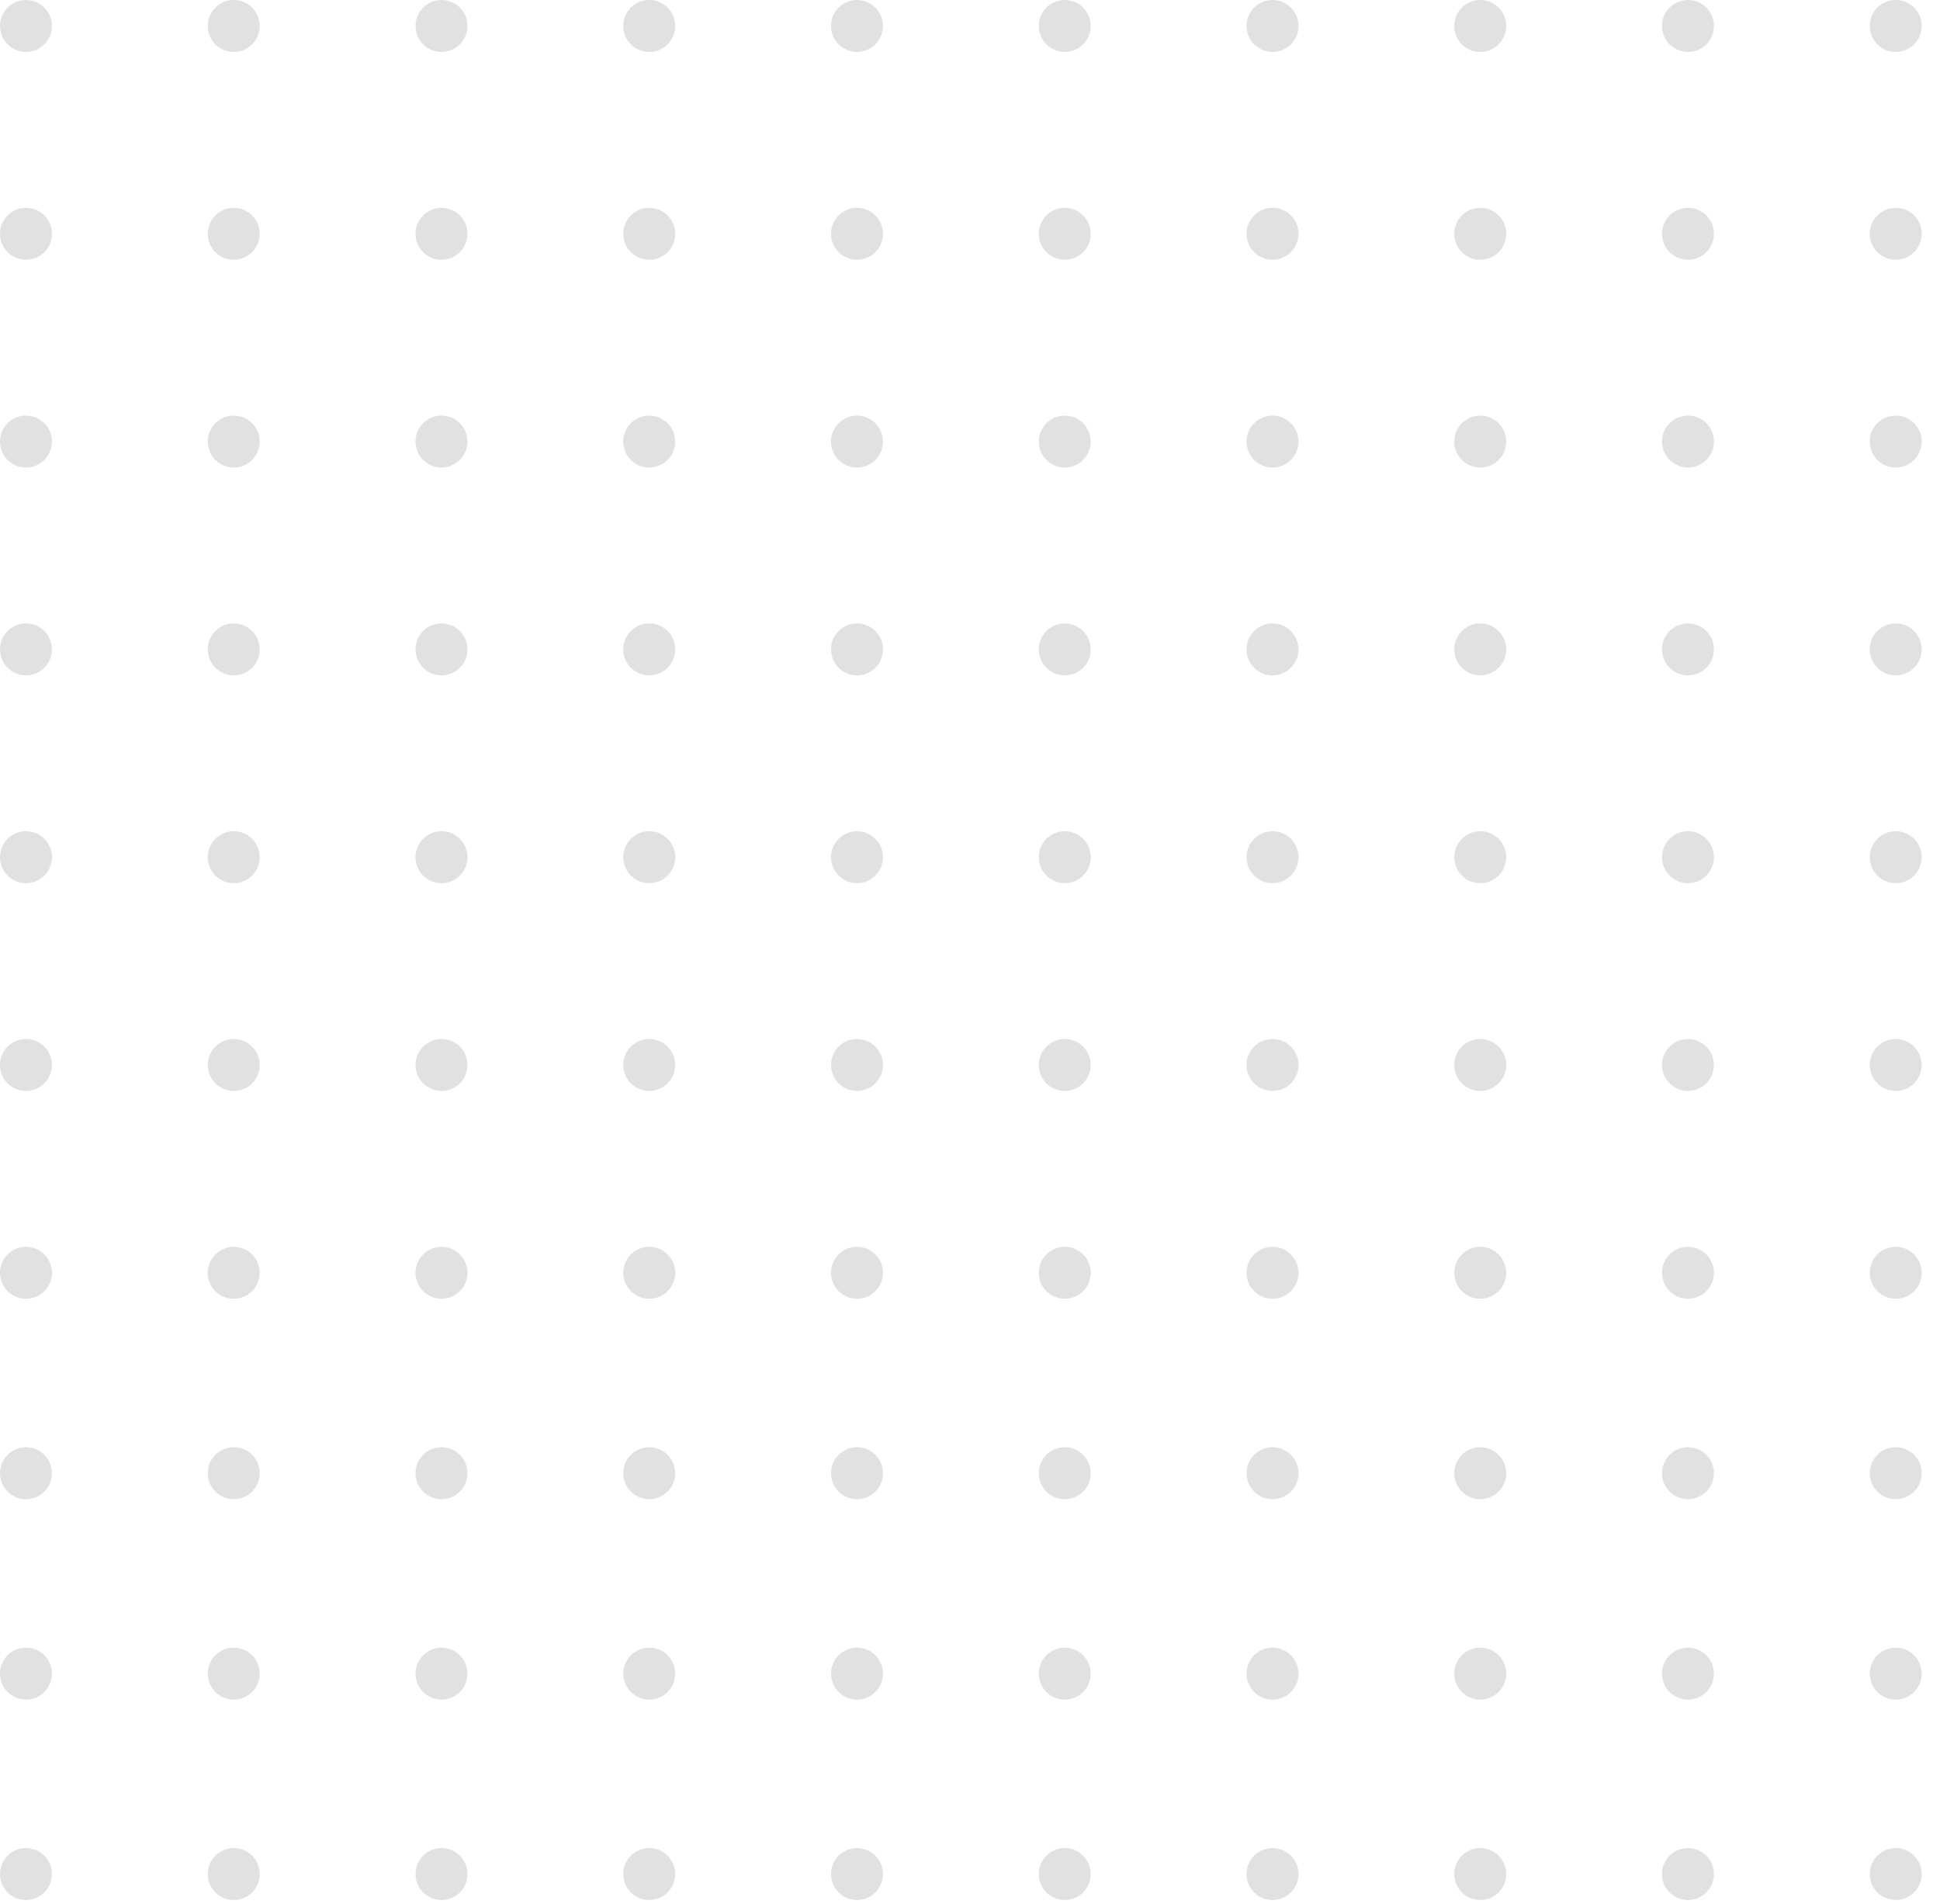
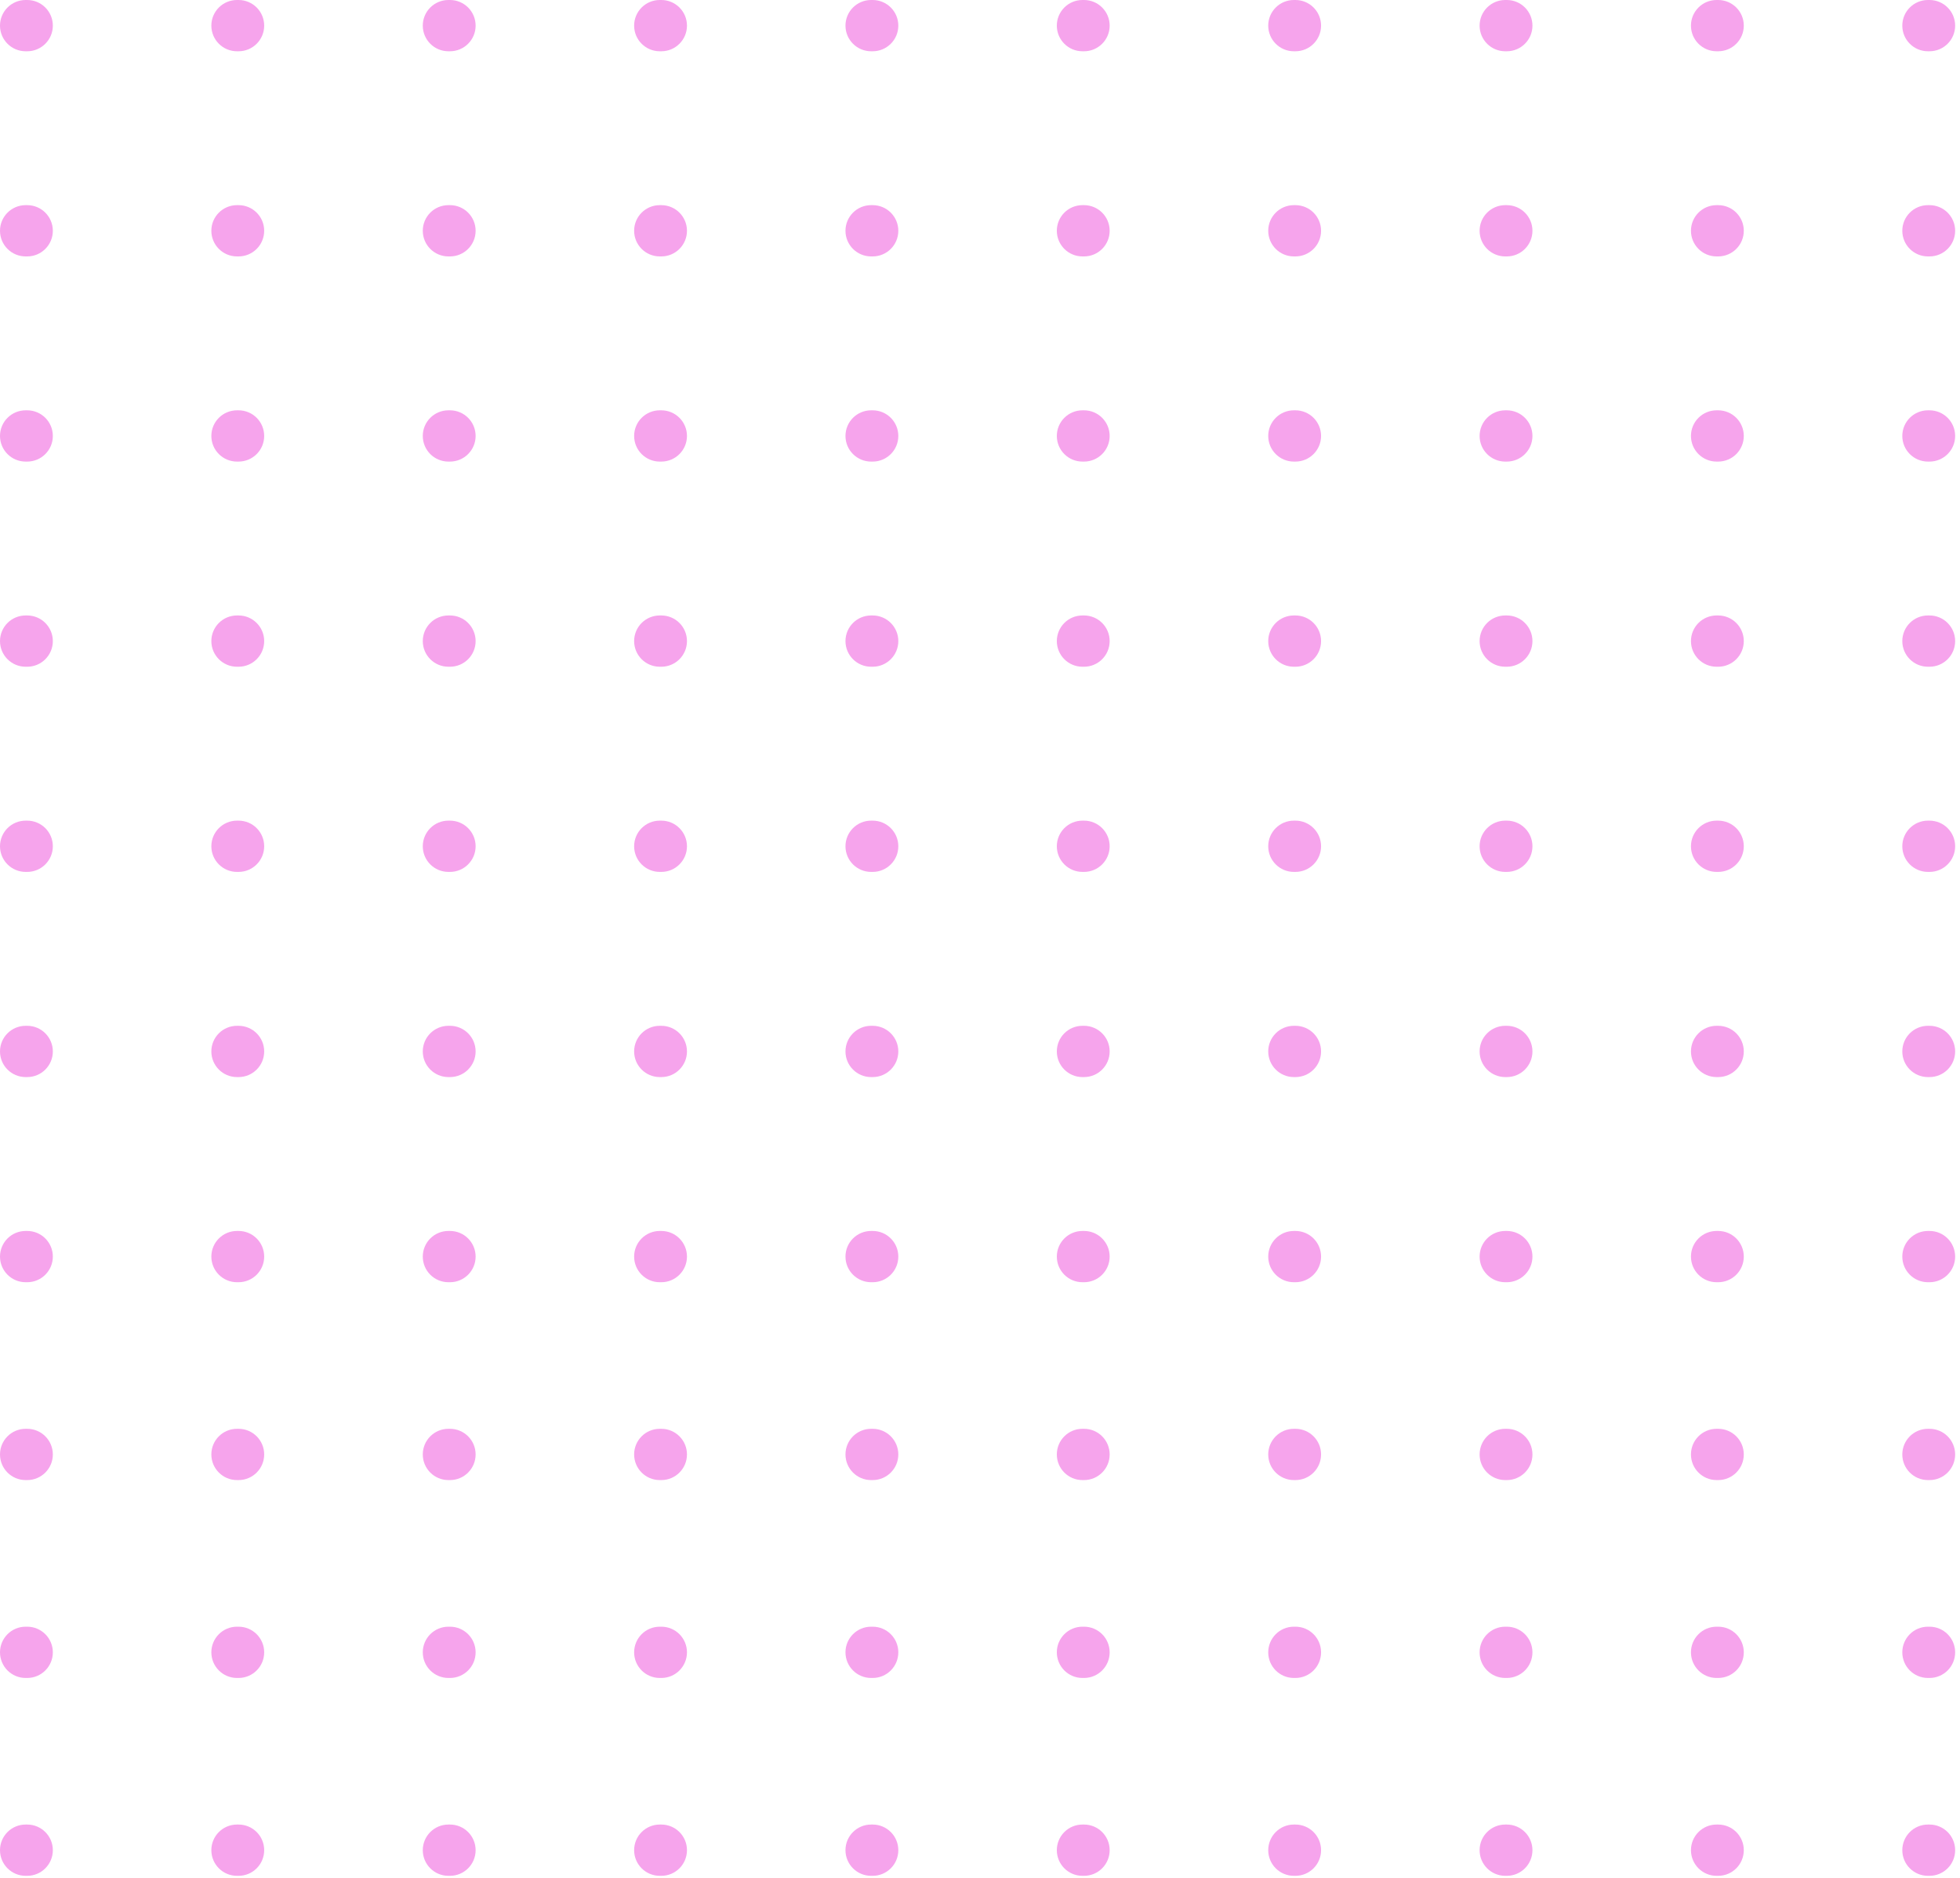
- <svg xmlns="http://www.w3.org/2000/svg" width="53" height="52" viewBox="0 0 53 52" fill="none">
-   <rect width="1.419" height="1.419" rx="0.709" fill="#C4C4C4" fill-opacity="0.5" />
-   <rect x="5.676" width="1.419" height="1.419" rx="0.709" fill="#C4C4C4" fill-opacity="0.5" />
-   <rect x="11.352" width="1.419" height="1.419" rx="0.709" fill="#C4C4C4" fill-opacity="0.5" />
-   <rect x="17.027" width="1.419" height="1.419" rx="0.709" fill="#C4C4C4" fill-opacity="0.5" />
-   <rect x="22.703" width="1.419" height="1.419" rx="0.709" fill="#C4C4C4" fill-opacity="0.5" />
-   <rect x="28.379" width="1.419" height="1.419" rx="0.709" fill="#C4C4C4" fill-opacity="0.5" />
-   <rect x="34.055" width="1.419" height="1.419" rx="0.709" fill="#C4C4C4" fill-opacity="0.5" />
-   <rect x="39.73" width="1.419" height="1.419" rx="0.709" fill="#C4C4C4" fill-opacity="0.5" />
-   <rect x="45.405" width="1.419" height="1.419" rx="0.709" fill="#C4C4C4" fill-opacity="0.5" />
-   <rect x="51.081" width="1.419" height="1.419" rx="0.709" fill="#C4C4C4" fill-opacity="0.5" />
-   <rect y="5.676" width="1.419" height="1.419" rx="0.709" fill="#C4C4C4" fill-opacity="0.5" />
-   <rect x="5.676" y="5.676" width="1.419" height="1.419" rx="0.709" fill="#C4C4C4" fill-opacity="0.5" />
-   <rect x="11.352" y="5.676" width="1.419" height="1.419" rx="0.709" fill="#C4C4C4" fill-opacity="0.5" />
-   <rect x="17.027" y="5.676" width="1.419" height="1.419" rx="0.709" fill="#C4C4C4" fill-opacity="0.5" />
-   <rect x="22.703" y="5.676" width="1.419" height="1.419" rx="0.709" fill="#C4C4C4" fill-opacity="0.5" />
-   <rect x="28.379" y="5.676" width="1.419" height="1.419" rx="0.709" fill="#C4C4C4" fill-opacity="0.5" />
-   <rect x="34.055" y="5.676" width="1.419" height="1.419" rx="0.709" fill="#C4C4C4" fill-opacity="0.5" />
-   <rect x="39.73" y="5.676" width="1.419" height="1.419" rx="0.709" fill="#C4C4C4" fill-opacity="0.5" />
-   <rect x="45.405" y="5.676" width="1.419" height="1.419" rx="0.709" fill="#C4C4C4" fill-opacity="0.5" />
-   <rect x="51.081" y="5.676" width="1.419" height="1.419" rx="0.709" fill="#C4C4C4" fill-opacity="0.5" />
-   <rect y="11.351" width="1.419" height="1.419" rx="0.709" fill="#C4C4C4" fill-opacity="0.5" />
-   <rect x="5.676" y="11.351" width="1.419" height="1.419" rx="0.709" fill="#C4C4C4" fill-opacity="0.5" />
-   <rect x="11.352" y="11.351" width="1.419" height="1.419" rx="0.709" fill="#C4C4C4" fill-opacity="0.5" />
-   <rect x="17.027" y="11.351" width="1.419" height="1.419" rx="0.709" fill="#C4C4C4" fill-opacity="0.5" />
-   <rect x="22.703" y="11.351" width="1.419" height="1.419" rx="0.709" fill="#C4C4C4" fill-opacity="0.5" />
-   <rect x="28.379" y="11.351" width="1.419" height="1.419" rx="0.709" fill="#C4C4C4" fill-opacity="0.5" />
-   <rect x="34.055" y="11.351" width="1.419" height="1.419" rx="0.709" fill="#C4C4C4" fill-opacity="0.5" />
-   <rect x="39.73" y="11.351" width="1.419" height="1.419" rx="0.709" fill="#C4C4C4" fill-opacity="0.5" />
-   <rect x="45.405" y="11.351" width="1.419" height="1.419" rx="0.709" fill="#C4C4C4" fill-opacity="0.5" />
-   <rect x="51.081" y="11.351" width="1.419" height="1.419" rx="0.709" fill="#C4C4C4" fill-opacity="0.5" />
-   <rect y="17.027" width="1.419" height="1.419" rx="0.709" fill="#C4C4C4" fill-opacity="0.5" />
-   <rect x="5.676" y="17.027" width="1.419" height="1.419" rx="0.709" fill="#C4C4C4" fill-opacity="0.5" />
-   <rect x="11.352" y="17.027" width="1.419" height="1.419" rx="0.709" fill="#C4C4C4" fill-opacity="0.5" />
-   <rect x="17.027" y="17.027" width="1.419" height="1.419" rx="0.709" fill="#C4C4C4" fill-opacity="0.5" />
-   <rect x="22.703" y="17.027" width="1.419" height="1.419" rx="0.709" fill="#C4C4C4" fill-opacity="0.5" />
-   <rect x="28.379" y="17.027" width="1.419" height="1.419" rx="0.709" fill="#C4C4C4" fill-opacity="0.5" />
-   <rect x="34.055" y="17.027" width="1.419" height="1.419" rx="0.709" fill="#C4C4C4" fill-opacity="0.5" />
-   <rect x="39.73" y="17.027" width="1.419" height="1.419" rx="0.709" fill="#C4C4C4" fill-opacity="0.5" />
-   <rect x="45.405" y="17.027" width="1.419" height="1.419" rx="0.709" fill="#C4C4C4" fill-opacity="0.5" />
-   <rect x="51.081" y="17.027" width="1.419" height="1.419" rx="0.709" fill="#C4C4C4" fill-opacity="0.5" />
-   <rect y="22.703" width="1.419" height="1.419" rx="0.709" fill="#C4C4C4" fill-opacity="0.5" />
-   <rect x="5.676" y="22.703" width="1.419" height="1.419" rx="0.709" fill="#C4C4C4" fill-opacity="0.5" />
-   <rect x="11.352" y="22.703" width="1.419" height="1.419" rx="0.709" fill="#C4C4C4" fill-opacity="0.5" />
-   <rect x="17.027" y="22.703" width="1.419" height="1.419" rx="0.709" fill="#C4C4C4" fill-opacity="0.5" />
-   <rect x="22.703" y="22.703" width="1.419" height="1.419" rx="0.709" fill="#C4C4C4" fill-opacity="0.5" />
-   <rect x="28.379" y="22.703" width="1.419" height="1.419" rx="0.709" fill="#C4C4C4" fill-opacity="0.5" />
-   <rect x="34.055" y="22.703" width="1.419" height="1.419" rx="0.709" fill="#C4C4C4" fill-opacity="0.5" />
-   <rect x="39.73" y="22.703" width="1.419" height="1.419" rx="0.709" fill="#C4C4C4" fill-opacity="0.5" />
-   <rect x="45.405" y="22.703" width="1.419" height="1.419" rx="0.709" fill="#C4C4C4" fill-opacity="0.5" />
-   <rect x="51.081" y="22.703" width="1.419" height="1.419" rx="0.709" fill="#C4C4C4" fill-opacity="0.5" />
-   <rect y="28.378" width="1.419" height="1.419" rx="0.709" fill="#C4C4C4" fill-opacity="0.5" />
-   <rect x="5.676" y="28.378" width="1.419" height="1.419" rx="0.709" fill="#C4C4C4" fill-opacity="0.5" />
-   <rect x="11.352" y="28.378" width="1.419" height="1.419" rx="0.709" fill="#C4C4C4" fill-opacity="0.5" />
-   <rect x="17.027" y="28.378" width="1.419" height="1.419" rx="0.709" fill="#C4C4C4" fill-opacity="0.5" />
-   <rect x="22.703" y="28.378" width="1.419" height="1.419" rx="0.709" fill="#C4C4C4" fill-opacity="0.5" />
-   <rect x="28.379" y="28.378" width="1.419" height="1.419" rx="0.709" fill="#C4C4C4" fill-opacity="0.5" />
-   <rect x="34.055" y="28.378" width="1.419" height="1.419" rx="0.709" fill="#C4C4C4" fill-opacity="0.5" />
-   <rect x="39.73" y="28.378" width="1.419" height="1.419" rx="0.709" fill="#C4C4C4" fill-opacity="0.5" />
-   <rect x="45.405" y="28.378" width="1.419" height="1.419" rx="0.709" fill="#C4C4C4" fill-opacity="0.5" />
-   <rect x="51.081" y="28.378" width="1.419" height="1.419" rx="0.709" fill="#C4C4C4" fill-opacity="0.5" />
-   <rect y="34.054" width="1.419" height="1.419" rx="0.709" fill="#C4C4C4" fill-opacity="0.5" />
-   <rect y="39.528" width="1.419" height="1.419" rx="0.709" fill="#C4C4C4" fill-opacity="0.5" />
-   <rect y="45.002" width="1.419" height="1.419" rx="0.709" fill="#C4C4C4" fill-opacity="0.5" />
-   <rect y="50.476" width="1.419" height="1.419" rx="0.709" fill="#C4C4C4" fill-opacity="0.5" />
-   <rect x="5.676" y="34.054" width="1.419" height="1.419" rx="0.709" fill="#C4C4C4" fill-opacity="0.5" />
-   <rect x="5.676" y="39.528" width="1.419" height="1.419" rx="0.709" fill="#C4C4C4" fill-opacity="0.5" />
-   <rect x="5.676" y="45.002" width="1.419" height="1.419" rx="0.709" fill="#C4C4C4" fill-opacity="0.5" />
-   <rect x="5.676" y="50.476" width="1.419" height="1.419" rx="0.709" fill="#C4C4C4" fill-opacity="0.5" />
-   <rect x="11.352" y="34.054" width="1.419" height="1.419" rx="0.709" fill="#C4C4C4" fill-opacity="0.5" />
-   <rect x="11.352" y="39.528" width="1.419" height="1.419" rx="0.709" fill="#C4C4C4" fill-opacity="0.5" />
-   <rect x="11.352" y="45.002" width="1.419" height="1.419" rx="0.709" fill="#C4C4C4" fill-opacity="0.5" />
-   <rect x="11.352" y="50.476" width="1.419" height="1.419" rx="0.709" fill="#C4C4C4" fill-opacity="0.5" />
-   <rect x="17.027" y="34.054" width="1.419" height="1.419" rx="0.709" fill="#C4C4C4" fill-opacity="0.5" />
-   <rect x="17.027" y="39.528" width="1.419" height="1.419" rx="0.709" fill="#C4C4C4" fill-opacity="0.5" />
-   <rect x="17.027" y="45.002" width="1.419" height="1.419" rx="0.709" fill="#C4C4C4" fill-opacity="0.5" />
-   <rect x="17.027" y="50.476" width="1.419" height="1.419" rx="0.709" fill="#C4C4C4" fill-opacity="0.5" />
-   <rect x="22.703" y="34.054" width="1.419" height="1.419" rx="0.709" fill="#C4C4C4" fill-opacity="0.5" />
-   <rect x="22.703" y="39.528" width="1.419" height="1.419" rx="0.709" fill="#C4C4C4" fill-opacity="0.5" />
-   <rect x="22.703" y="45.002" width="1.419" height="1.419" rx="0.709" fill="#C4C4C4" fill-opacity="0.5" />
-   <rect x="22.703" y="50.476" width="1.419" height="1.419" rx="0.709" fill="#C4C4C4" fill-opacity="0.5" />
-   <rect x="28.379" y="34.054" width="1.419" height="1.419" rx="0.709" fill="#C4C4C4" fill-opacity="0.5" />
-   <rect x="28.379" y="39.528" width="1.419" height="1.419" rx="0.709" fill="#C4C4C4" fill-opacity="0.5" />
-   <rect x="28.379" y="45.002" width="1.419" height="1.419" rx="0.709" fill="#C4C4C4" fill-opacity="0.5" />
-   <rect x="28.379" y="50.476" width="1.419" height="1.419" rx="0.709" fill="#C4C4C4" fill-opacity="0.5" />
-   <rect x="34.055" y="34.054" width="1.419" height="1.419" rx="0.709" fill="#C4C4C4" fill-opacity="0.5" />
-   <rect x="34.055" y="39.528" width="1.419" height="1.419" rx="0.709" fill="#C4C4C4" fill-opacity="0.5" />
-   <rect x="34.055" y="45.002" width="1.419" height="1.419" rx="0.709" fill="#C4C4C4" fill-opacity="0.5" />
-   <rect x="34.055" y="50.476" width="1.419" height="1.419" rx="0.709" fill="#C4C4C4" fill-opacity="0.5" />
-   <rect x="39.73" y="34.054" width="1.419" height="1.419" rx="0.709" fill="#C4C4C4" fill-opacity="0.5" />
-   <rect x="39.73" y="39.528" width="1.419" height="1.419" rx="0.709" fill="#C4C4C4" fill-opacity="0.5" />
-   <rect x="39.73" y="45.002" width="1.419" height="1.419" rx="0.709" fill="#C4C4C4" fill-opacity="0.5" />
-   <rect x="39.73" y="50.476" width="1.419" height="1.419" rx="0.709" fill="#C4C4C4" fill-opacity="0.5" />
-   <rect x="45.405" y="34.054" width="1.419" height="1.419" rx="0.709" fill="#C4C4C4" fill-opacity="0.5" />
-   <rect x="45.405" y="39.528" width="1.419" height="1.419" rx="0.709" fill="#C4C4C4" fill-opacity="0.5" />
-   <rect x="45.405" y="45.002" width="1.419" height="1.419" rx="0.709" fill="#C4C4C4" fill-opacity="0.5" />
-   <rect x="45.405" y="50.476" width="1.419" height="1.419" rx="0.709" fill="#C4C4C4" fill-opacity="0.5" />
-   <rect x="51.081" y="34.054" width="1.419" height="1.419" rx="0.709" fill="#C4C4C4" fill-opacity="0.5" />
-   <rect x="51.081" y="39.528" width="1.419" height="1.419" rx="0.709" fill="#C4C4C4" fill-opacity="0.5" />
-   <rect x="51.081" y="45.002" width="1.419" height="1.419" rx="0.709" fill="#C4C4C4" fill-opacity="0.5" />
-   <rect x="51.081" y="50.476" width="1.419" height="1.419" rx="0.709" fill="#C4C4C4" fill-opacity="0.5" />
+ <svg xmlns="http://www.w3.org/2000/svg" width="71" height="68" viewBox="0 0 71 68" fill="none">
+   <rect width="1.914" height="1.857" rx="0.929" fill="#F6A4EC" />
+   <rect x="7.656" width="1.914" height="1.857" rx="0.929" fill="#F6A4EC" />
+   <rect x="15.315" width="1.914" height="1.857" rx="0.929" fill="#F6A4EC" />
+   <rect x="22.971" width="1.914" height="1.857" rx="0.929" fill="#F6A4EC" />
+   <rect x="30.627" width="1.914" height="1.857" rx="0.929" fill="#F6A4EC" />
+   <rect x="38.283" width="1.914" height="1.857" rx="0.929" fill="#F6A4EC" />
+   <rect x="45.941" width="1.914" height="1.857" rx="0.929" fill="#F6A4EC" />
+   <rect x="53.598" width="1.914" height="1.857" rx="0.929" fill="#F6A4EC" />
+   <rect x="61.254" width="1.914" height="1.857" rx="0.929" fill="#F6A4EC" />
+   <rect x="68.91" width="1.914" height="1.857" rx="0.929" fill="#F6A4EC" />
+   <rect y="7.43" width="1.914" height="1.857" rx="0.929" fill="#F6A4EC" />
+   <rect x="7.656" y="7.43" width="1.914" height="1.857" rx="0.929" fill="#F6A4EC" />
+   <rect x="15.315" y="7.43" width="1.914" height="1.857" rx="0.929" fill="#F6A4EC" />
+   <rect x="22.971" y="7.43" width="1.914" height="1.857" rx="0.929" fill="#F6A4EC" />
+   <rect x="30.627" y="7.43" width="1.914" height="1.857" rx="0.929" fill="#F6A4EC" />
+   <rect x="38.283" y="7.43" width="1.914" height="1.857" rx="0.929" fill="#F6A4EC" />
+   <rect x="45.941" y="7.43" width="1.914" height="1.857" rx="0.929" fill="#F6A4EC" />
+   <rect x="53.598" y="7.43" width="1.914" height="1.857" rx="0.929" fill="#F6A4EC" />
+   <rect x="61.254" y="7.43" width="1.914" height="1.857" rx="0.929" fill="#F6A4EC" />
+   <rect x="68.91" y="7.43" width="1.914" height="1.857" rx="0.929" fill="#F6A4EC" />
+   <rect y="14.861" width="1.914" height="1.857" rx="0.929" fill="#F6A4EC" />
+   <rect x="7.656" y="14.861" width="1.914" height="1.857" rx="0.929" fill="#F6A4EC" />
+   <rect x="15.315" y="14.861" width="1.914" height="1.857" rx="0.929" fill="#F6A4EC" />
+   <rect x="22.971" y="14.861" width="1.914" height="1.857" rx="0.929" fill="#F6A4EC" />
+   <rect x="30.627" y="14.861" width="1.914" height="1.857" rx="0.929" fill="#F6A4EC" />
+   <rect x="38.283" y="14.861" width="1.914" height="1.857" rx="0.929" fill="#F6A4EC" />
+   <rect x="45.941" y="14.861" width="1.914" height="1.857" rx="0.929" fill="#F6A4EC" />
+   <rect x="53.598" y="14.861" width="1.914" height="1.857" rx="0.929" fill="#F6A4EC" />
+   <rect x="61.254" y="14.861" width="1.914" height="1.857" rx="0.929" fill="#F6A4EC" />
+   <rect x="68.91" y="14.861" width="1.914" height="1.857" rx="0.929" fill="#F6A4EC" />
+   <rect y="22.291" width="1.914" height="1.857" rx="0.929" fill="#F6A4EC" />
+   <rect x="7.656" y="22.291" width="1.914" height="1.857" rx="0.929" fill="#F6A4EC" />
+   <rect x="15.315" y="22.291" width="1.914" height="1.857" rx="0.929" fill="#F6A4EC" />
+   <rect x="22.971" y="22.291" width="1.914" height="1.857" rx="0.929" fill="#F6A4EC" />
+   <rect x="30.627" y="22.291" width="1.914" height="1.857" rx="0.929" fill="#F6A4EC" />
+   <rect x="38.283" y="22.291" width="1.914" height="1.857" rx="0.929" fill="#F6A4EC" />
+   <rect x="45.941" y="22.291" width="1.914" height="1.857" rx="0.929" fill="#F6A4EC" />
+   <rect x="53.598" y="22.291" width="1.914" height="1.857" rx="0.929" fill="#F6A4EC" />
+   <rect x="61.254" y="22.291" width="1.914" height="1.857" rx="0.929" fill="#F6A4EC" />
+   <rect x="68.91" y="22.291" width="1.914" height="1.857" rx="0.929" fill="#F6A4EC" />
+   <rect y="29.722" width="1.914" height="1.857" rx="0.929" fill="#F6A4EC" />
+   <rect x="7.656" y="29.722" width="1.914" height="1.857" rx="0.929" fill="#F6A4EC" />
+   <rect x="15.315" y="29.722" width="1.914" height="1.857" rx="0.929" fill="#F6A4EC" />
+   <rect x="22.971" y="29.722" width="1.914" height="1.857" rx="0.929" fill="#F6A4EC" />
+   <rect x="30.627" y="29.722" width="1.914" height="1.857" rx="0.929" fill="#F6A4EC" />
+   <rect x="38.283" y="29.722" width="1.914" height="1.857" rx="0.929" fill="#F6A4EC" />
+   <rect x="45.941" y="29.722" width="1.914" height="1.857" rx="0.929" fill="#F6A4EC" />
+   <rect x="53.598" y="29.722" width="1.914" height="1.857" rx="0.929" fill="#F6A4EC" />
+   <rect x="61.254" y="29.722" width="1.914" height="1.857" rx="0.929" fill="#F6A4EC" />
+   <rect x="68.91" y="29.722" width="1.914" height="1.857" rx="0.929" fill="#F6A4EC" />
+   <rect y="37.153" width="1.914" height="1.857" rx="0.929" fill="#F6A4EC" />
+   <rect x="7.656" y="37.153" width="1.914" height="1.857" rx="0.929" fill="#F6A4EC" />
+   <rect x="15.315" y="37.153" width="1.914" height="1.857" rx="0.929" fill="#F6A4EC" />
+   <rect x="22.971" y="37.153" width="1.914" height="1.857" rx="0.929" fill="#F6A4EC" />
+   <rect x="30.627" y="37.153" width="1.914" height="1.857" rx="0.929" fill="#F6A4EC" />
+   <rect x="38.283" y="37.153" width="1.914" height="1.857" rx="0.929" fill="#F6A4EC" />
+   <rect x="45.941" y="37.153" width="1.914" height="1.857" rx="0.929" fill="#F6A4EC" />
+   <rect x="53.598" y="37.153" width="1.914" height="1.857" rx="0.929" fill="#F6A4EC" />
+   <rect x="61.254" y="37.153" width="1.914" height="1.857" rx="0.929" fill="#F6A4EC" />
+   <rect x="68.91" y="37.153" width="1.914" height="1.857" rx="0.929" fill="#F6A4EC" />
+   <rect y="44.583" width="1.914" height="1.857" rx="0.929" fill="#F6A4EC" />
+   <rect y="51.749" width="1.914" height="1.857" rx="0.929" fill="#F6A4EC" />
+   <rect y="58.916" width="1.914" height="1.857" rx="0.929" fill="#F6A4EC" />
+   <rect y="66.082" width="1.914" height="1.857" rx="0.929" fill="#F6A4EC" />
+   <rect x="7.656" y="44.583" width="1.914" height="1.857" rx="0.929" fill="#F6A4EC" />
+   <rect x="7.656" y="51.749" width="1.914" height="1.857" rx="0.929" fill="#F6A4EC" />
+   <rect x="7.656" y="58.916" width="1.914" height="1.857" rx="0.929" fill="#F6A4EC" />
+   <rect x="7.656" y="66.082" width="1.914" height="1.857" rx="0.929" fill="#F6A4EC" />
+   <rect x="15.315" y="44.583" width="1.914" height="1.857" rx="0.929" fill="#F6A4EC" />
+   <rect x="15.315" y="51.749" width="1.914" height="1.857" rx="0.929" fill="#F6A4EC" />
+   <rect x="15.315" y="58.916" width="1.914" height="1.857" rx="0.929" fill="#F6A4EC" />
+   <rect x="15.315" y="66.082" width="1.914" height="1.857" rx="0.929" fill="#F6A4EC" />
+   <rect x="22.971" y="44.583" width="1.914" height="1.857" rx="0.929" fill="#F6A4EC" />
+   <rect x="22.971" y="51.749" width="1.914" height="1.857" rx="0.929" fill="#F6A4EC" />
+   <rect x="22.971" y="58.916" width="1.914" height="1.857" rx="0.929" fill="#F6A4EC" />
+   <rect x="22.971" y="66.082" width="1.914" height="1.857" rx="0.929" fill="#F6A4EC" />
+   <rect x="30.627" y="44.583" width="1.914" height="1.857" rx="0.929" fill="#F6A4EC" />
+   <rect x="30.627" y="51.749" width="1.914" height="1.857" rx="0.929" fill="#F6A4EC" />
+   <rect x="30.627" y="58.916" width="1.914" height="1.857" rx="0.929" fill="#F6A4EC" />
+   <rect x="30.627" y="66.082" width="1.914" height="1.857" rx="0.929" fill="#F6A4EC" />
+   <rect x="38.283" y="44.583" width="1.914" height="1.857" rx="0.929" fill="#F6A4EC" />
+   <rect x="38.283" y="51.749" width="1.914" height="1.857" rx="0.929" fill="#F6A4EC" />
+   <rect x="38.283" y="58.916" width="1.914" height="1.857" rx="0.929" fill="#F6A4EC" />
+   <rect x="38.283" y="66.082" width="1.914" height="1.857" rx="0.929" fill="#F6A4EC" />
+   <rect x="45.941" y="44.583" width="1.914" height="1.857" rx="0.929" fill="#F6A4EC" />
+   <rect x="45.941" y="51.749" width="1.914" height="1.857" rx="0.929" fill="#F6A4EC" />
+   <rect x="45.941" y="58.916" width="1.914" height="1.857" rx="0.929" fill="#F6A4EC" />
+   <rect x="45.941" y="66.082" width="1.914" height="1.857" rx="0.929" fill="#F6A4EC" />
+   <rect x="53.598" y="44.583" width="1.914" height="1.857" rx="0.929" fill="#F6A4EC" />
+   <rect x="53.598" y="51.749" width="1.914" height="1.857" rx="0.929" fill="#F6A4EC" />
+   <rect x="53.598" y="58.916" width="1.914" height="1.857" rx="0.929" fill="#F6A4EC" />
+   <rect x="53.598" y="66.082" width="1.914" height="1.857" rx="0.929" fill="#F6A4EC" />
+   <rect x="61.254" y="44.583" width="1.914" height="1.857" rx="0.929" fill="#F6A4EC" />
+   <rect x="61.254" y="51.749" width="1.914" height="1.857" rx="0.929" fill="#F6A4EC" />
+   <rect x="61.254" y="58.916" width="1.914" height="1.857" rx="0.929" fill="#F6A4EC" />
+   <rect x="61.254" y="66.082" width="1.914" height="1.857" rx="0.929" fill="#F6A4EC" />
+   <rect x="68.91" y="44.583" width="1.914" height="1.857" rx="0.929" fill="#F6A4EC" />
+   <rect x="68.91" y="51.749" width="1.914" height="1.857" rx="0.929" fill="#F6A4EC" />
+   <rect x="68.91" y="58.916" width="1.914" height="1.857" rx="0.929" fill="#F6A4EC" />
+   <rect x="68.91" y="66.082" width="1.914" height="1.857" rx="0.929" fill="#F6A4EC" />
</svg>
